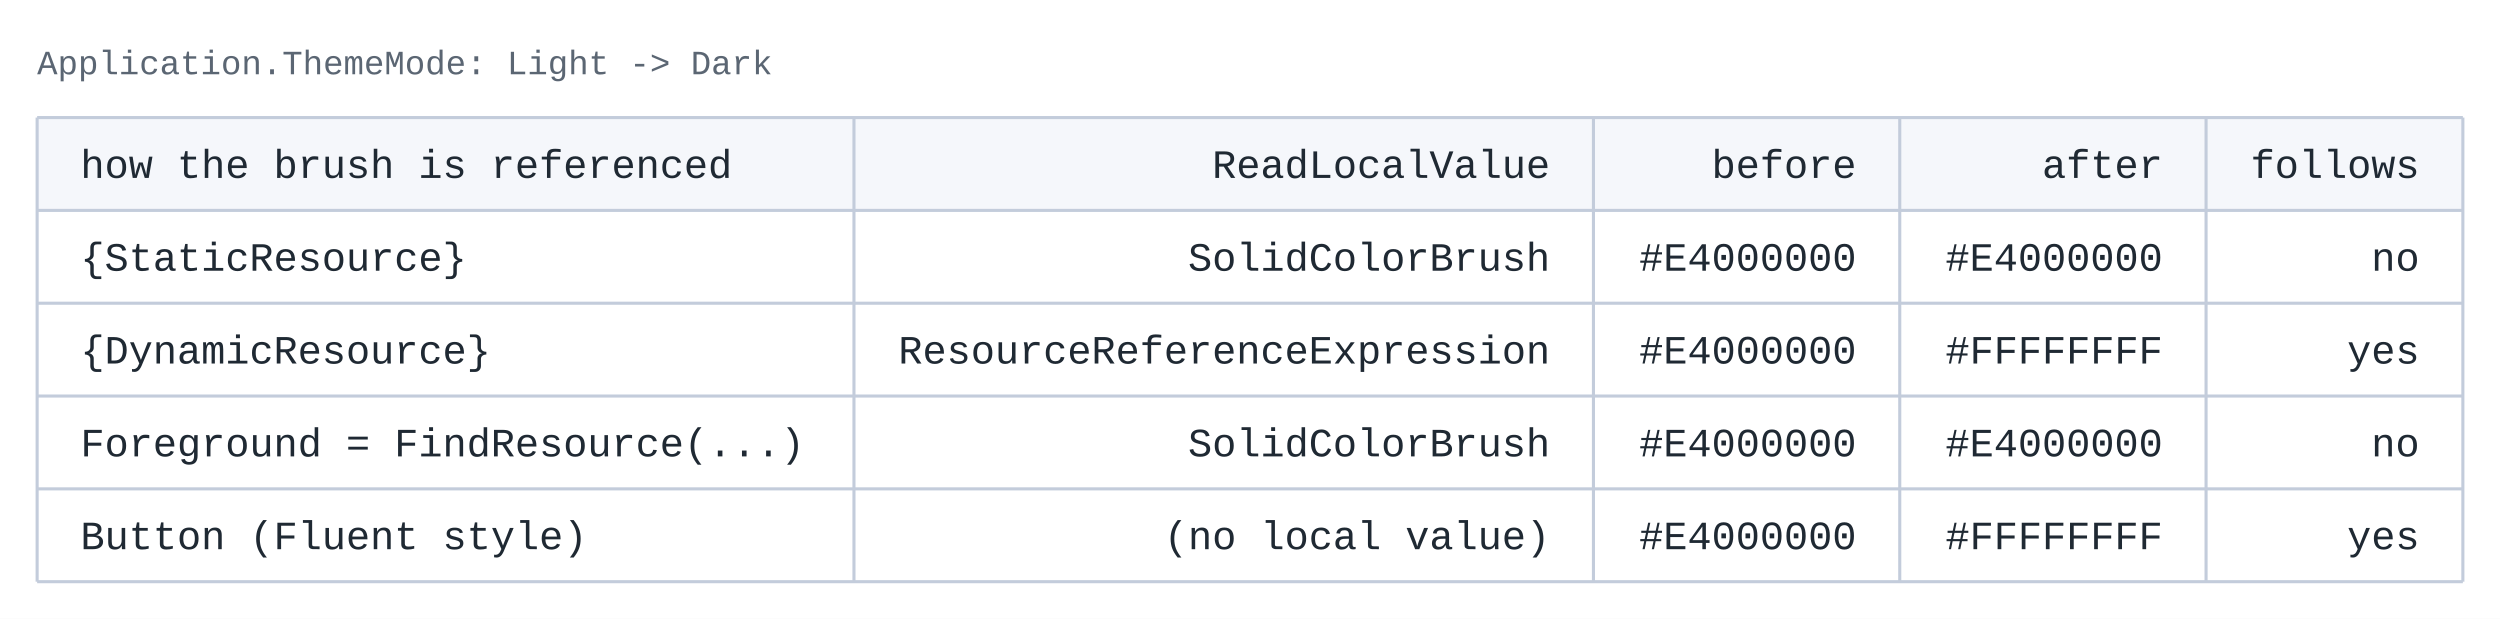
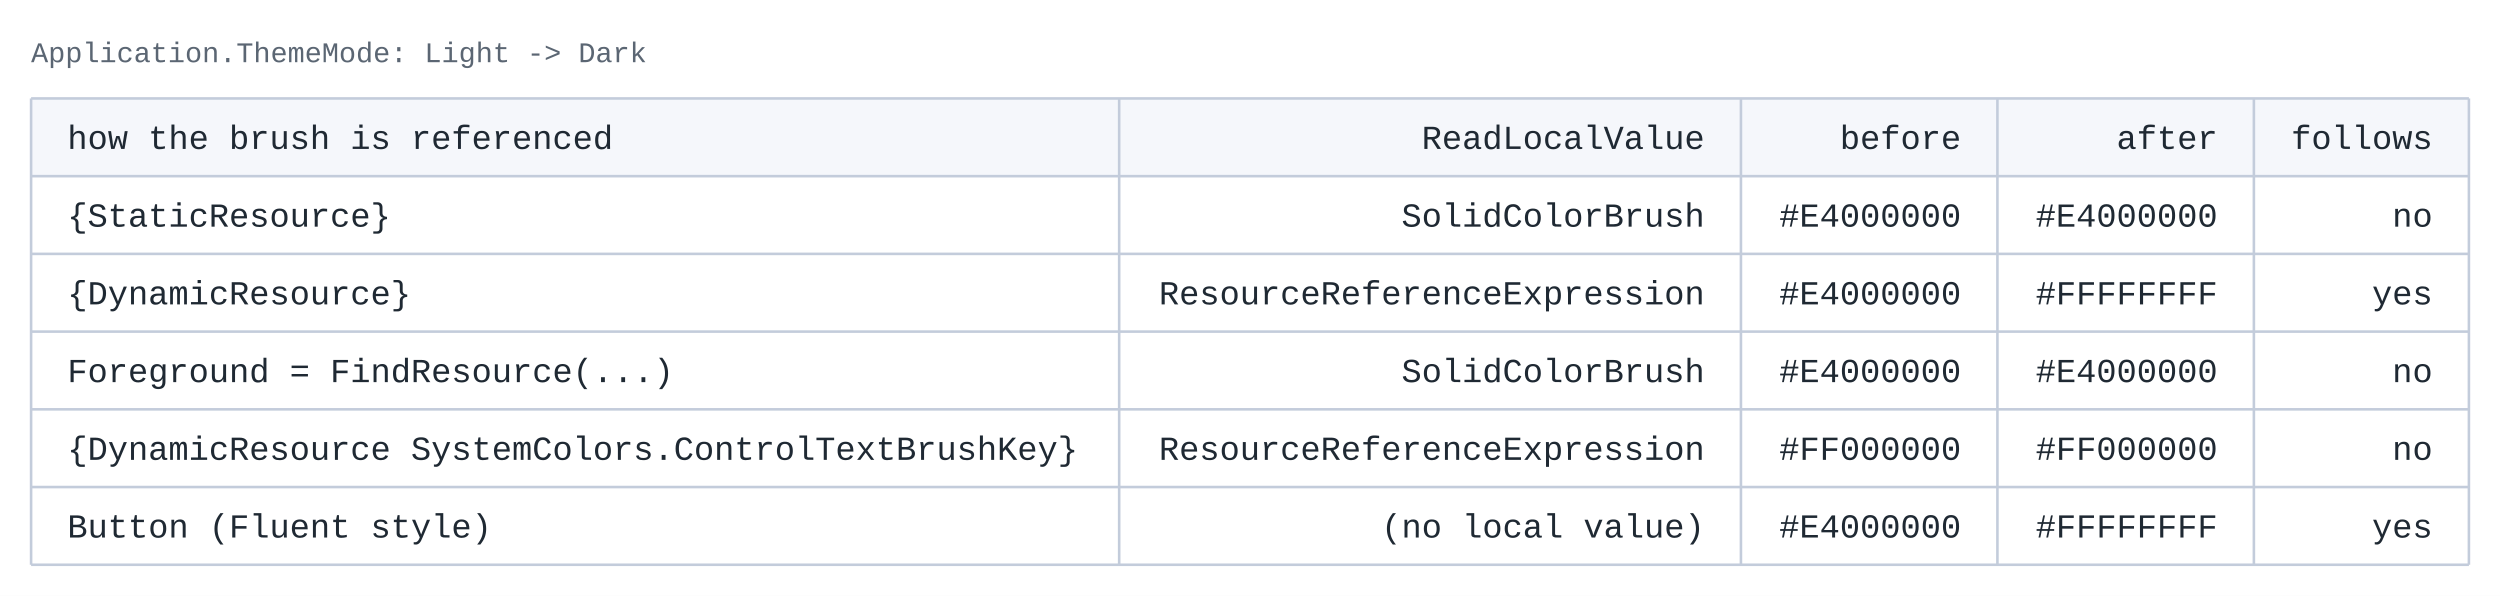
- <svg xmlns="http://www.w3.org/2000/svg" viewBox="0 0 808 200" width="808" height="200" role="img">
+ <svg xmlns="http://www.w3.org/2000/svg" viewBox="0 0 965 230" width="965" height="230" role="img">
  <defs>
    <style>
      .bg { fill: #ffffff; }
      .head { fill: #f5f7fb; }
      .line { stroke: #c3ccdb; stroke-width: 1; }
      .cell { font-family: Consolas, "Courier New", monospace; font-size: 13px; fill: #1f2933; }
      .title { font-family: Consolas, "Courier New", monospace; font-size: 11px; fill: #5b6673; }
    </style>
  </defs>
-   <rect class="bg" x="0" y="0" width="808" height="200" />
+   <rect class="bg" x="0" y="0" width="965" height="230" />
  <text class="title" x="12" y="24">Application.ThemeMode: Light -&gt; Dark</text>
-   <rect class="head" x="12" y="38" width="784" height="30" />
+   <rect class="head" x="12" y="38" width="941" height="30" />
  <text class="cell" x="26" y="57.5">how the brush is referenced</text>
-   <text class="cell" x="501" y="57.5" text-anchor="end">ReadLocalValue</text>
-   <text class="cell" x="600" y="57.5" text-anchor="end">before</text>
-   <text class="cell" x="699" y="57.5" text-anchor="end">after</text>
-   <text class="cell" x="782" y="57.5" text-anchor="end">follows</text>
+   <text class="cell" x="658" y="57.5" text-anchor="end">ReadLocalValue</text>
+   <text class="cell" x="757" y="57.5" text-anchor="end">before</text>
+   <text class="cell" x="856" y="57.5" text-anchor="end">after</text>
+   <text class="cell" x="939" y="57.5" text-anchor="end">follows</text>
  <text class="cell" x="26" y="87.5">{StaticResource}</text>
-   <text class="cell" x="501" y="87.5" text-anchor="end">SolidColorBrush</text>
-   <text class="cell" x="600" y="87.5" text-anchor="end">#E4000000</text>
-   <text class="cell" x="699" y="87.5" text-anchor="end">#E4000000</text>
-   <text class="cell" x="782" y="87.5" text-anchor="end">no</text>
+   <text class="cell" x="658" y="87.5" text-anchor="end">SolidColorBrush</text>
+   <text class="cell" x="757" y="87.5" text-anchor="end">#E4000000</text>
+   <text class="cell" x="856" y="87.5" text-anchor="end">#E4000000</text>
+   <text class="cell" x="939" y="87.5" text-anchor="end">no</text>
  <text class="cell" x="26" y="117.5">{DynamicResource}</text>
-   <text class="cell" x="501" y="117.5" text-anchor="end">ResourceReferenceExpression</text>
-   <text class="cell" x="600" y="117.5" text-anchor="end">#E4000000</text>
-   <text class="cell" x="699" y="117.5" text-anchor="end">#FFFFFFFF</text>
-   <text class="cell" x="782" y="117.5" text-anchor="end">yes</text>
+   <text class="cell" x="658" y="117.5" text-anchor="end">ResourceReferenceExpression</text>
+   <text class="cell" x="757" y="117.5" text-anchor="end">#E4000000</text>
+   <text class="cell" x="856" y="117.5" text-anchor="end">#FFFFFFFF</text>
+   <text class="cell" x="939" y="117.5" text-anchor="end">yes</text>
  <text class="cell" x="26" y="147.5">Foreground = FindResource(...)</text>
-   <text class="cell" x="501" y="147.5" text-anchor="end">SolidColorBrush</text>
-   <text class="cell" x="600" y="147.5" text-anchor="end">#E4000000</text>
-   <text class="cell" x="699" y="147.5" text-anchor="end">#E4000000</text>
-   <text class="cell" x="782" y="147.5" text-anchor="end">no</text>
-   <text class="cell" x="26" y="177.5">Button (Fluent style)</text>
-   <text class="cell" x="501" y="177.5" text-anchor="end">(no local value)</text>
-   <text class="cell" x="600" y="177.5" text-anchor="end">#E4000000</text>
-   <text class="cell" x="699" y="177.5" text-anchor="end">#FFFFFFFF</text>
-   <text class="cell" x="782" y="177.5" text-anchor="end">yes</text>
-   <line class="line" x1="12" y1="38" x2="796" y2="38" />
-   <line class="line" x1="12" y1="68" x2="796" y2="68" />
-   <line class="line" x1="12" y1="98" x2="796" y2="98" />
-   <line class="line" x1="12" y1="128" x2="796" y2="128" />
-   <line class="line" x1="12" y1="158" x2="796" y2="158" />
-   <line class="line" x1="12" y1="188" x2="796" y2="188" />
-   <line class="line" x1="12" y1="38" x2="12" y2="188" />
-   <line class="line" x1="276" y1="38" x2="276" y2="188" />
-   <line class="line" x1="515" y1="38" x2="515" y2="188" />
-   <line class="line" x1="614" y1="38" x2="614" y2="188" />
-   <line class="line" x1="713" y1="38" x2="713" y2="188" />
-   <line class="line" x1="796" y1="38" x2="796" y2="188" />
+   <text class="cell" x="658" y="147.5" text-anchor="end">SolidColorBrush</text>
+   <text class="cell" x="757" y="147.5" text-anchor="end">#E4000000</text>
+   <text class="cell" x="856" y="147.5" text-anchor="end">#E4000000</text>
+   <text class="cell" x="939" y="147.5" text-anchor="end">no</text>
+   <text class="cell" x="26" y="177.5">{DynamicResource SystemColors.ControlTextBrushKey}</text>
+   <text class="cell" x="658" y="177.5" text-anchor="end">ResourceReferenceExpression</text>
+   <text class="cell" x="757" y="177.5" text-anchor="end">#FF000000</text>
+   <text class="cell" x="856" y="177.5" text-anchor="end">#FF000000</text>
+   <text class="cell" x="939" y="177.5" text-anchor="end">no</text>
+   <text class="cell" x="26" y="207.5">Button (Fluent style)</text>
+   <text class="cell" x="658" y="207.5" text-anchor="end">(no local value)</text>
+   <text class="cell" x="757" y="207.5" text-anchor="end">#E4000000</text>
+   <text class="cell" x="856" y="207.5" text-anchor="end">#FFFFFFFF</text>
+   <text class="cell" x="939" y="207.5" text-anchor="end">yes</text>
+   <line class="line" x1="12" y1="38" x2="953" y2="38" />
+   <line class="line" x1="12" y1="68" x2="953" y2="68" />
+   <line class="line" x1="12" y1="98" x2="953" y2="98" />
+   <line class="line" x1="12" y1="128" x2="953" y2="128" />
+   <line class="line" x1="12" y1="158" x2="953" y2="158" />
+   <line class="line" x1="12" y1="188" x2="953" y2="188" />
+   <line class="line" x1="12" y1="218" x2="953" y2="218" />
+   <line class="line" x1="12" y1="38" x2="12" y2="218" />
+   <line class="line" x1="432" y1="38" x2="432" y2="218" />
+   <line class="line" x1="672" y1="38" x2="672" y2="218" />
+   <line class="line" x1="771" y1="38" x2="771" y2="218" />
+   <line class="line" x1="870" y1="38" x2="870" y2="218" />
+   <line class="line" x1="953" y1="38" x2="953" y2="218" />
</svg>
